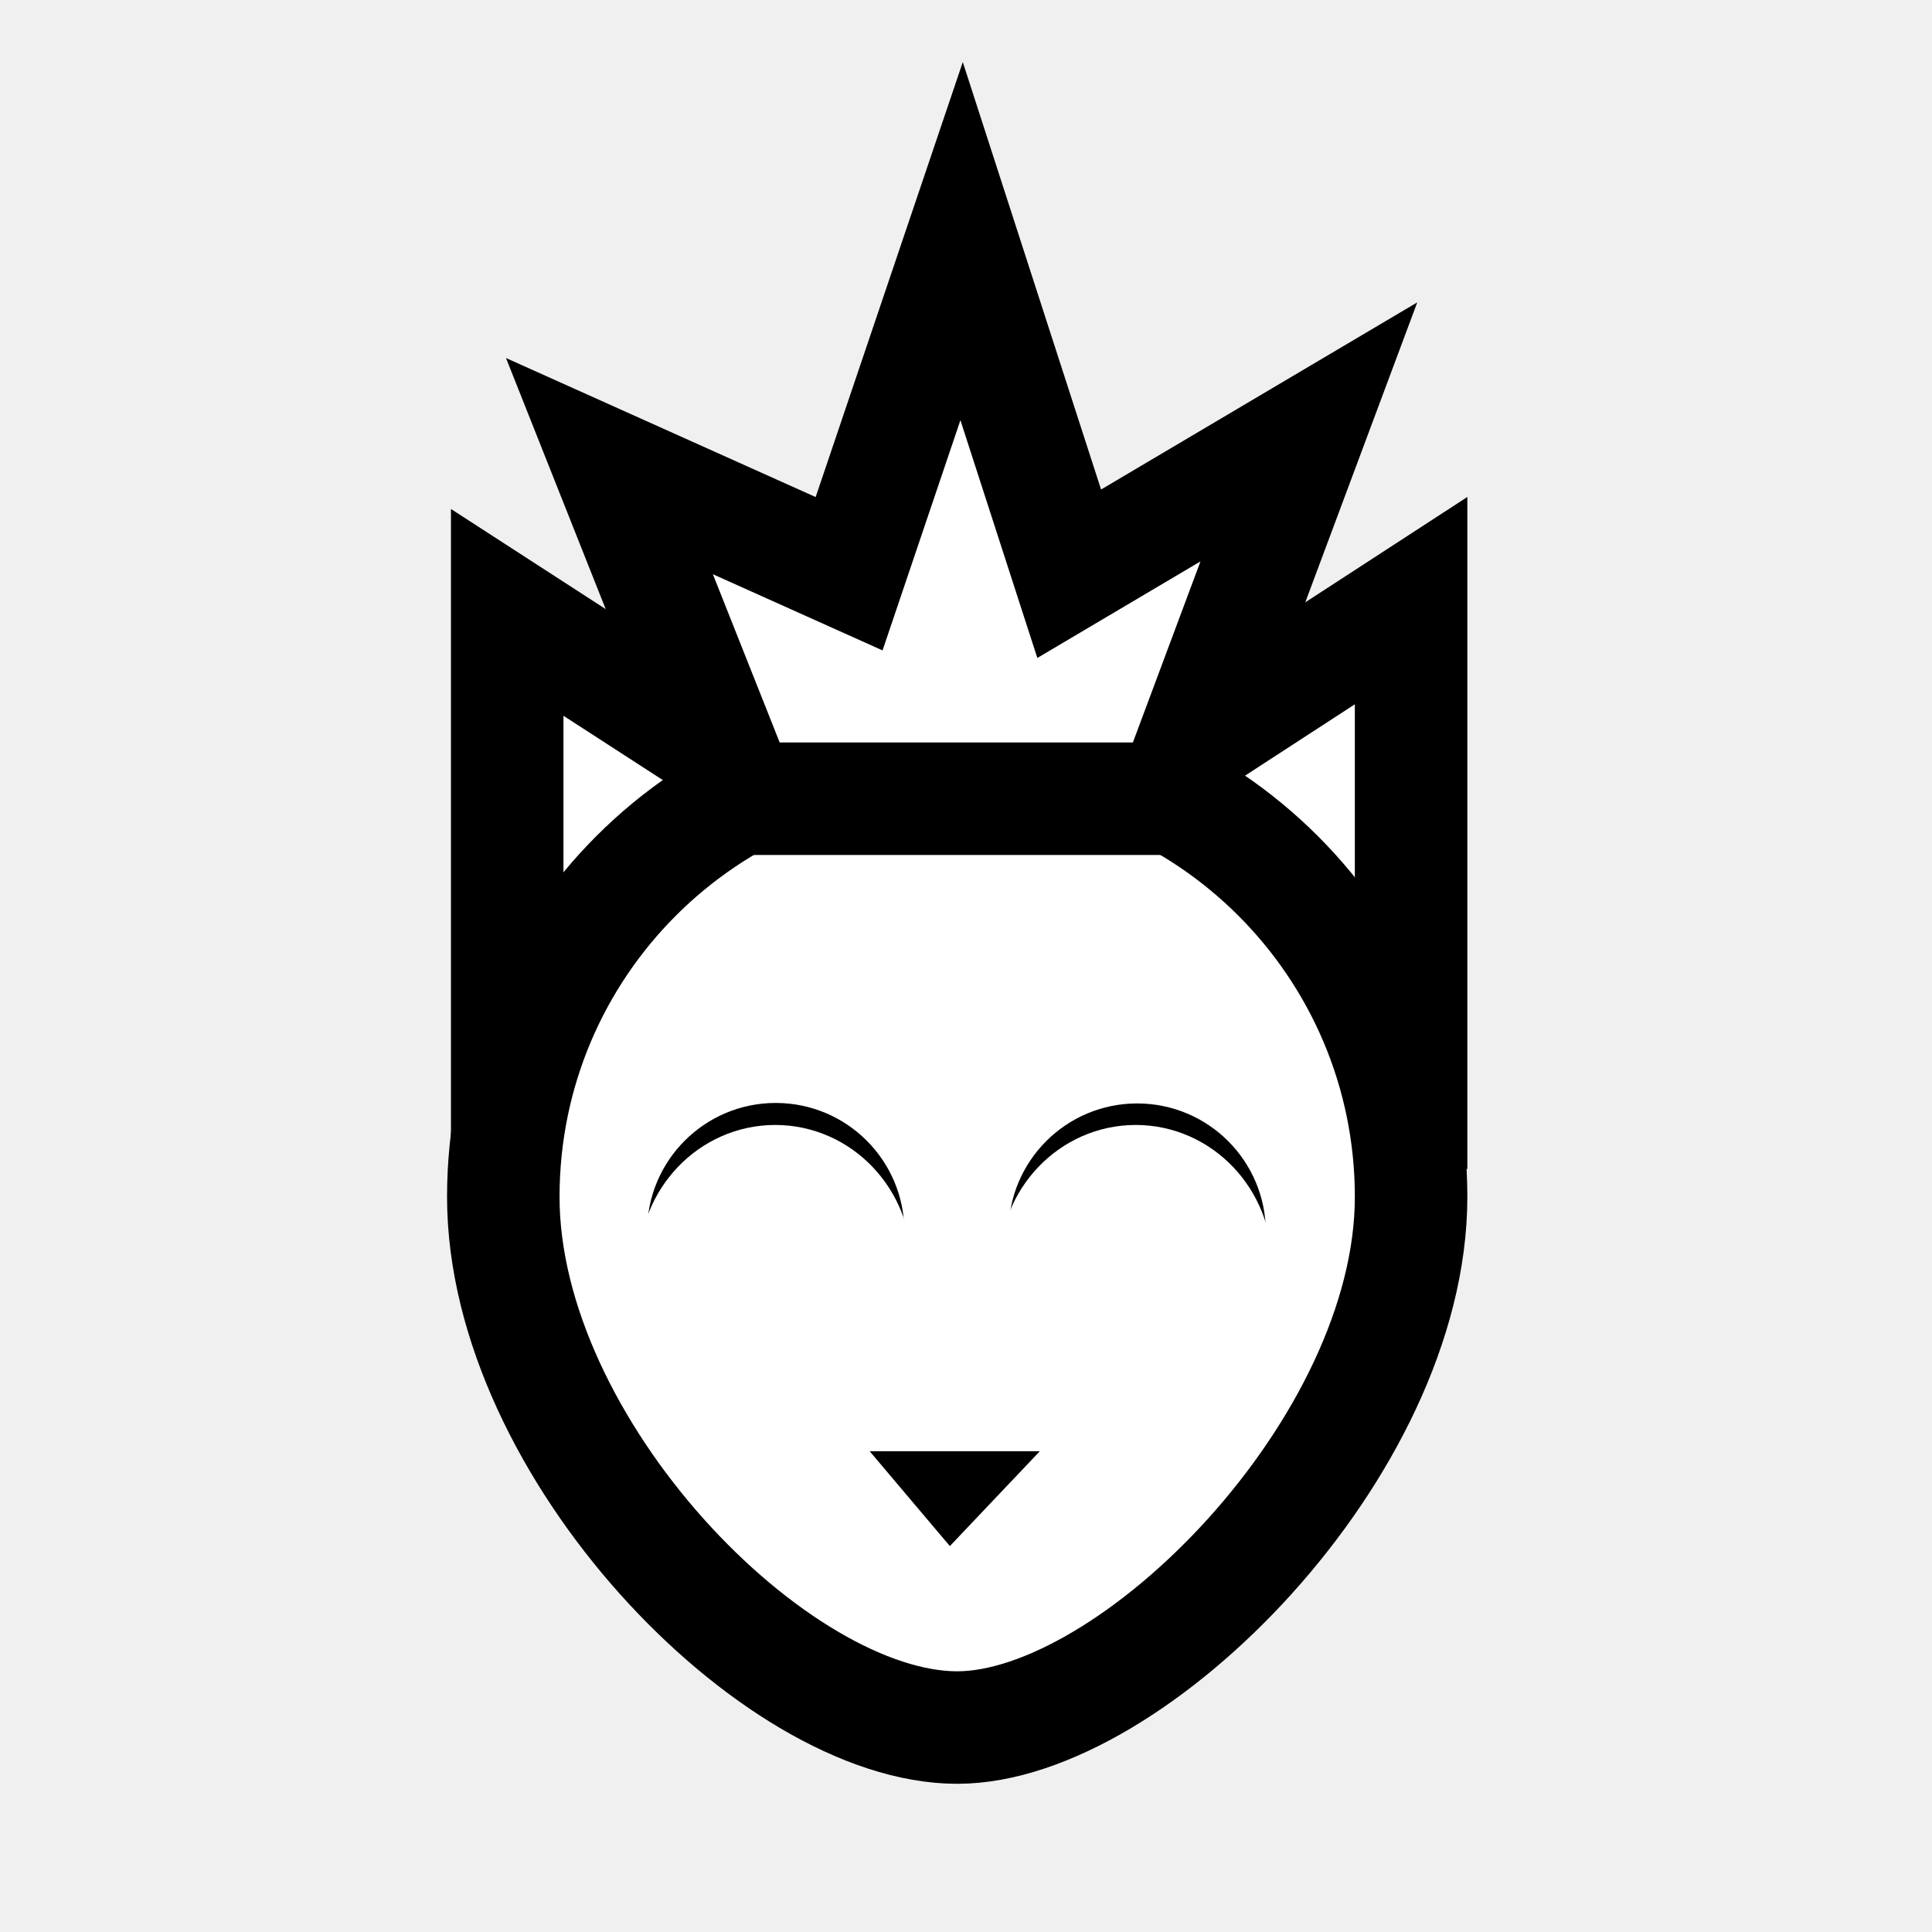
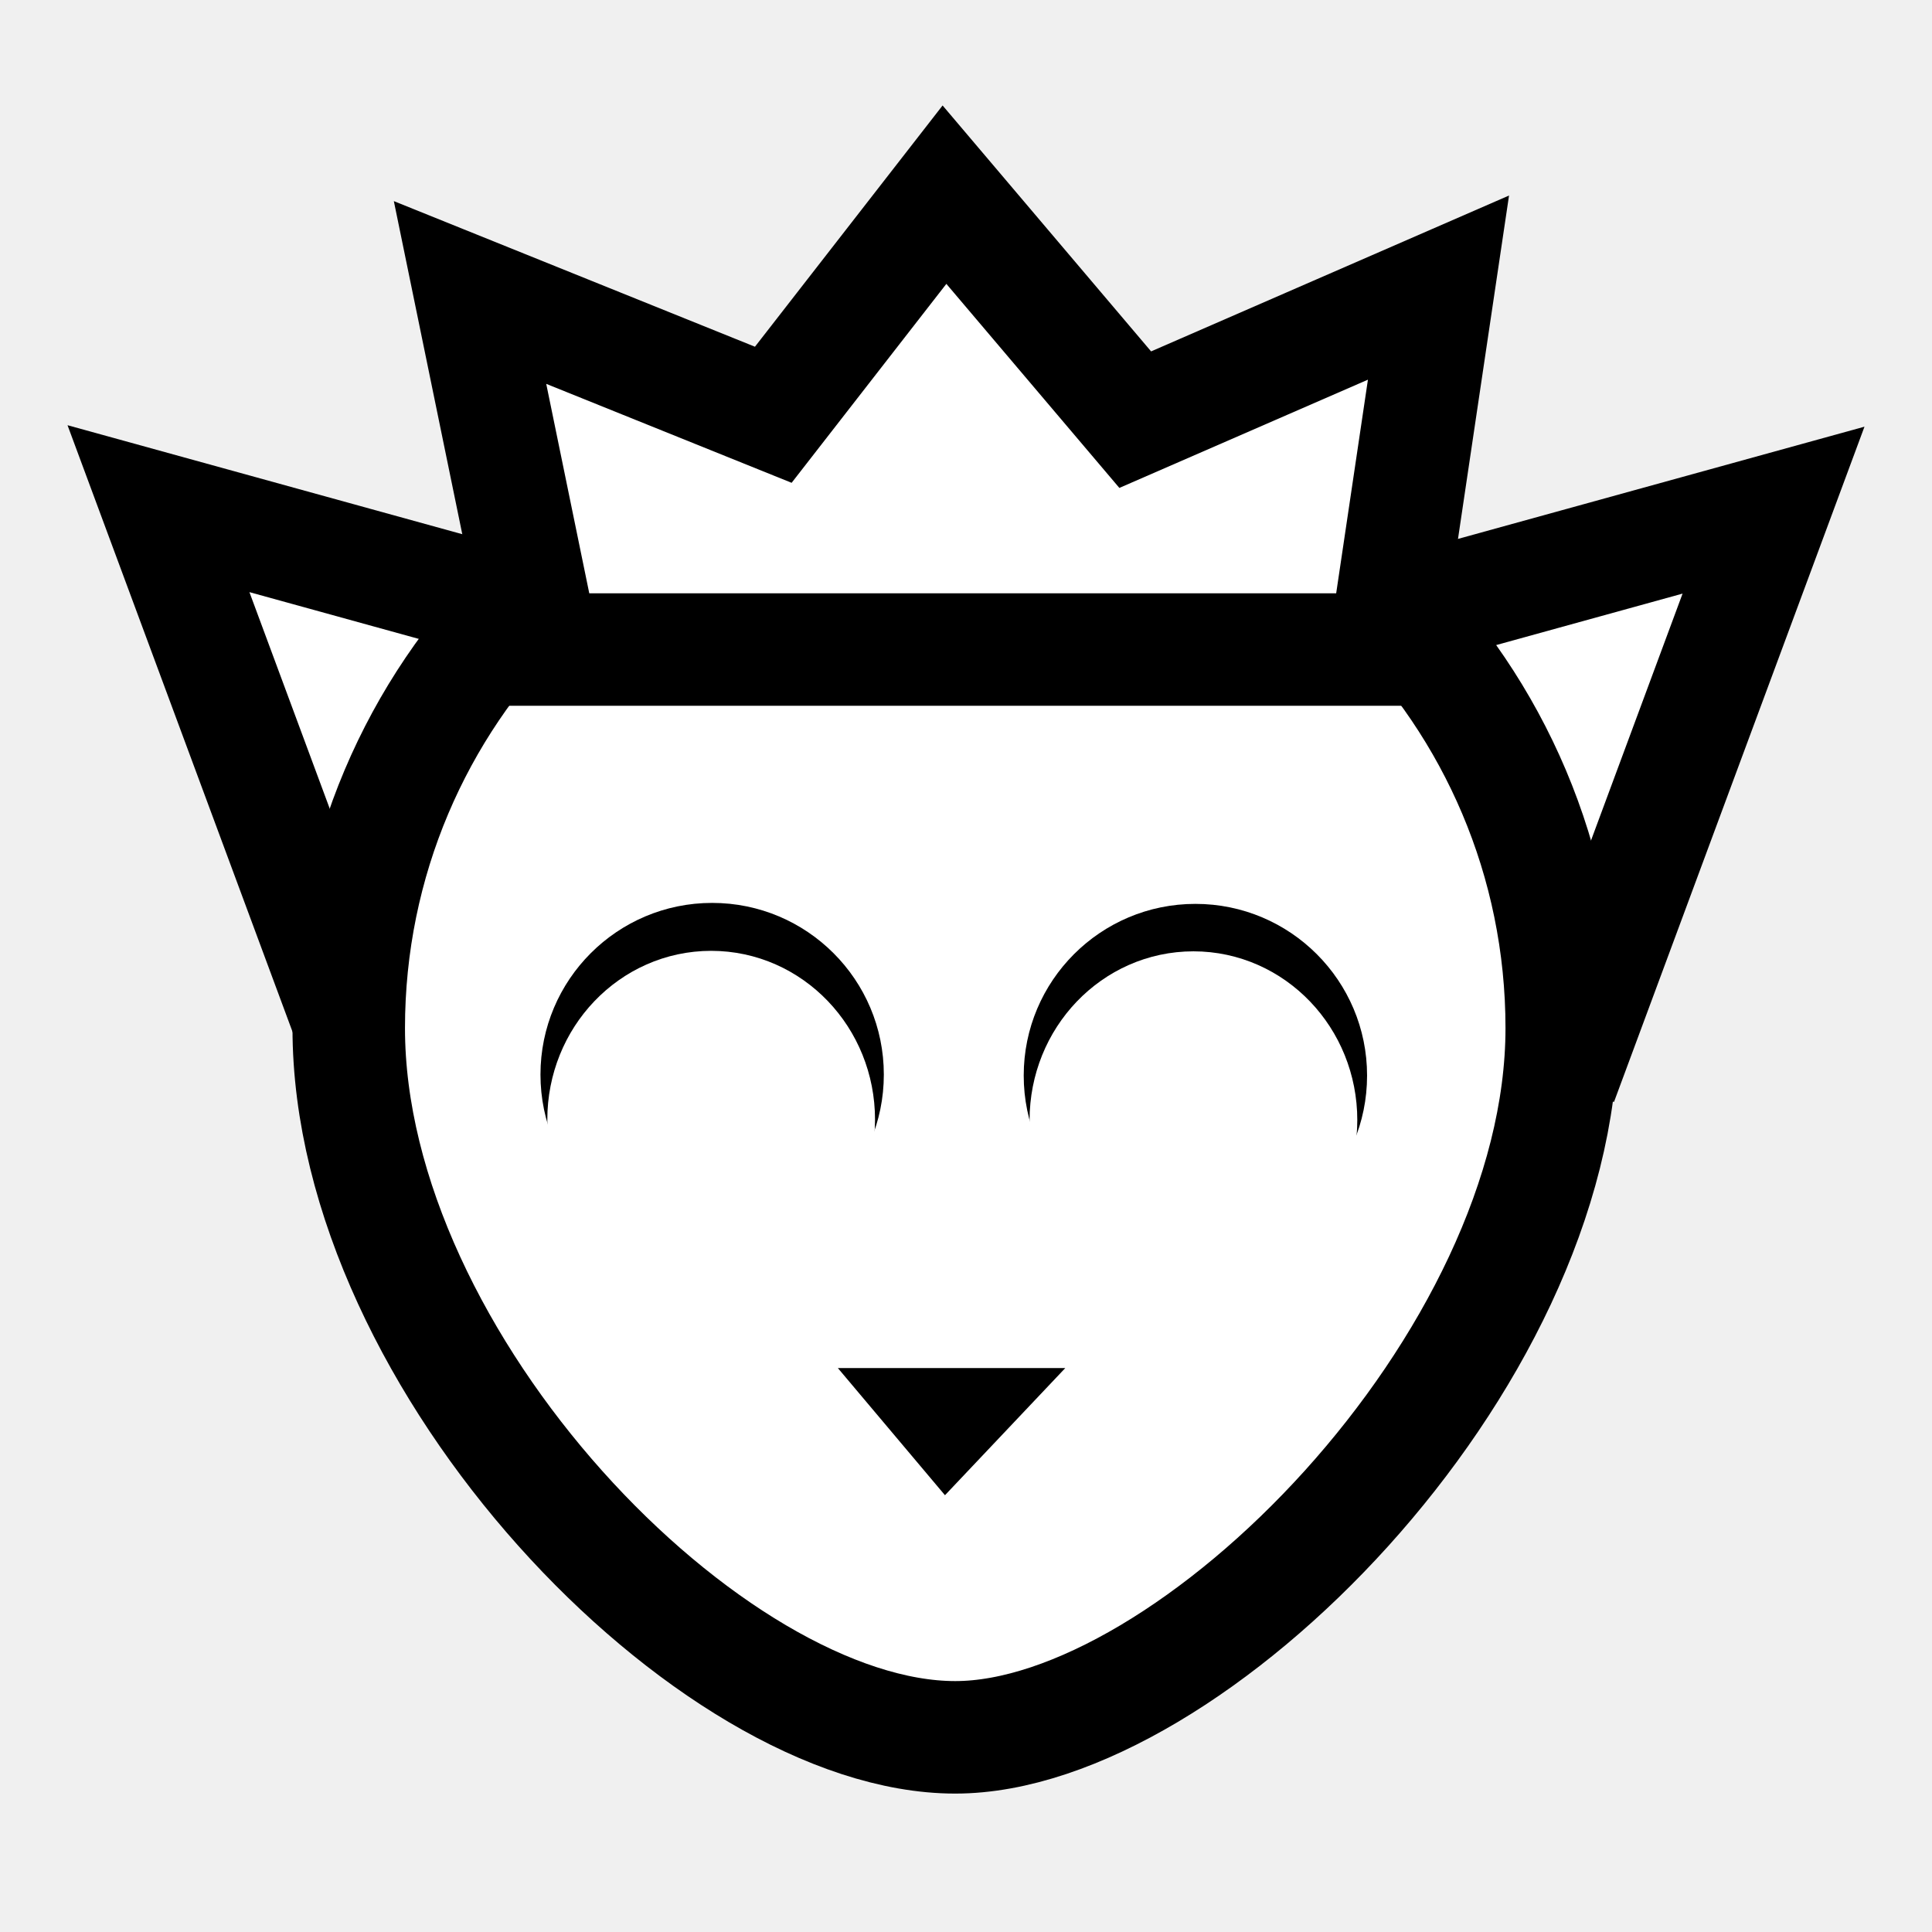
<svg xmlns="http://www.w3.org/2000/svg" version="1.1" id="Layer_1" x="0px" y="0px" viewBox="0 0 395 395" style="enable-background:new 0 0 395 395;" xml:space="preserve">
  <style type="text/css">
	.st0{fill:#FFFFFF;stroke:#000000;stroke-width:23;stroke-miterlimit:10;}
	.st1{fill:#FFFFFF;stroke:#FFFFFF;stroke-width:23;stroke-miterlimit:10;}
</style>
-   <polyline class="st0" points="232.2,159.4 288.5,122.8 288.5,239 " />
-   <polyline class="st0" points="160.1,161.7 103.7,125.2 103.7,241.3 " />
-   <path class="st0" d="M288.5,244.7c0,51.2-56.9,108.5-92.8,108.5c-37.4,0-92.8-57.2-92.8-108.5s41.5-92.8,92.8-92.8  S288.5,193.5,288.5,244.7z" />
-   <polygon points="177.8,296.7 212.6,296.7 194.2,316.1 " />
-   <circle cx="158.6" cy="251.8" r="26.3" />
-   <circle cx="232.5" cy="251.9" r="26.3" />
-   <ellipse class="st1" cx="232.2" cy="258.7" rx="16.4" ry="17.2" />
-   <ellipse class="st1" cx="158.5" cy="258.7" rx="16.4" ry="17.2" />
-   <polygon class="st0" points="151.6,163.3 124.6,95.3 173.6,117.3 196.6,49.3 218.6,117.3 267.6,88.3 239.6,163.3 195.2,163.3 " />
+   <polyline class="st0" points="235.1,139.5 362.6,104.3 319.2,221.3 " />
+   <polyline class="st0" points="159.9,139.2 32.4,104 75.8,221 " />
+   <path class="st0" d="M319.3,210.2c0,68.5-76,145-124,145c-50,0-124-76.5-124-145s55.5-124,124-124S319.3,141.7,319.3,210.2z" />
+   <polygon points="171.3,279.7 217.8,279.7 193.2,305.7 " />
+   <circle cx="145.6" cy="219.7" r="35.1" />
+   <circle cx="244.4" cy="219.9" r="35.1" />
+   <ellipse class="st1" cx="244" cy="229" rx="22" ry="23" />
+   <ellipse class="st1" cx="145.4" cy="228.9" rx="22" ry="23" />
+   <polygon class="st0" points="111.1,132.8 96.1,59.8 158.1,84.8 193.1,39.8 232.1,85.8 294.1,58.8 283.1,132.8 " />
</svg>
